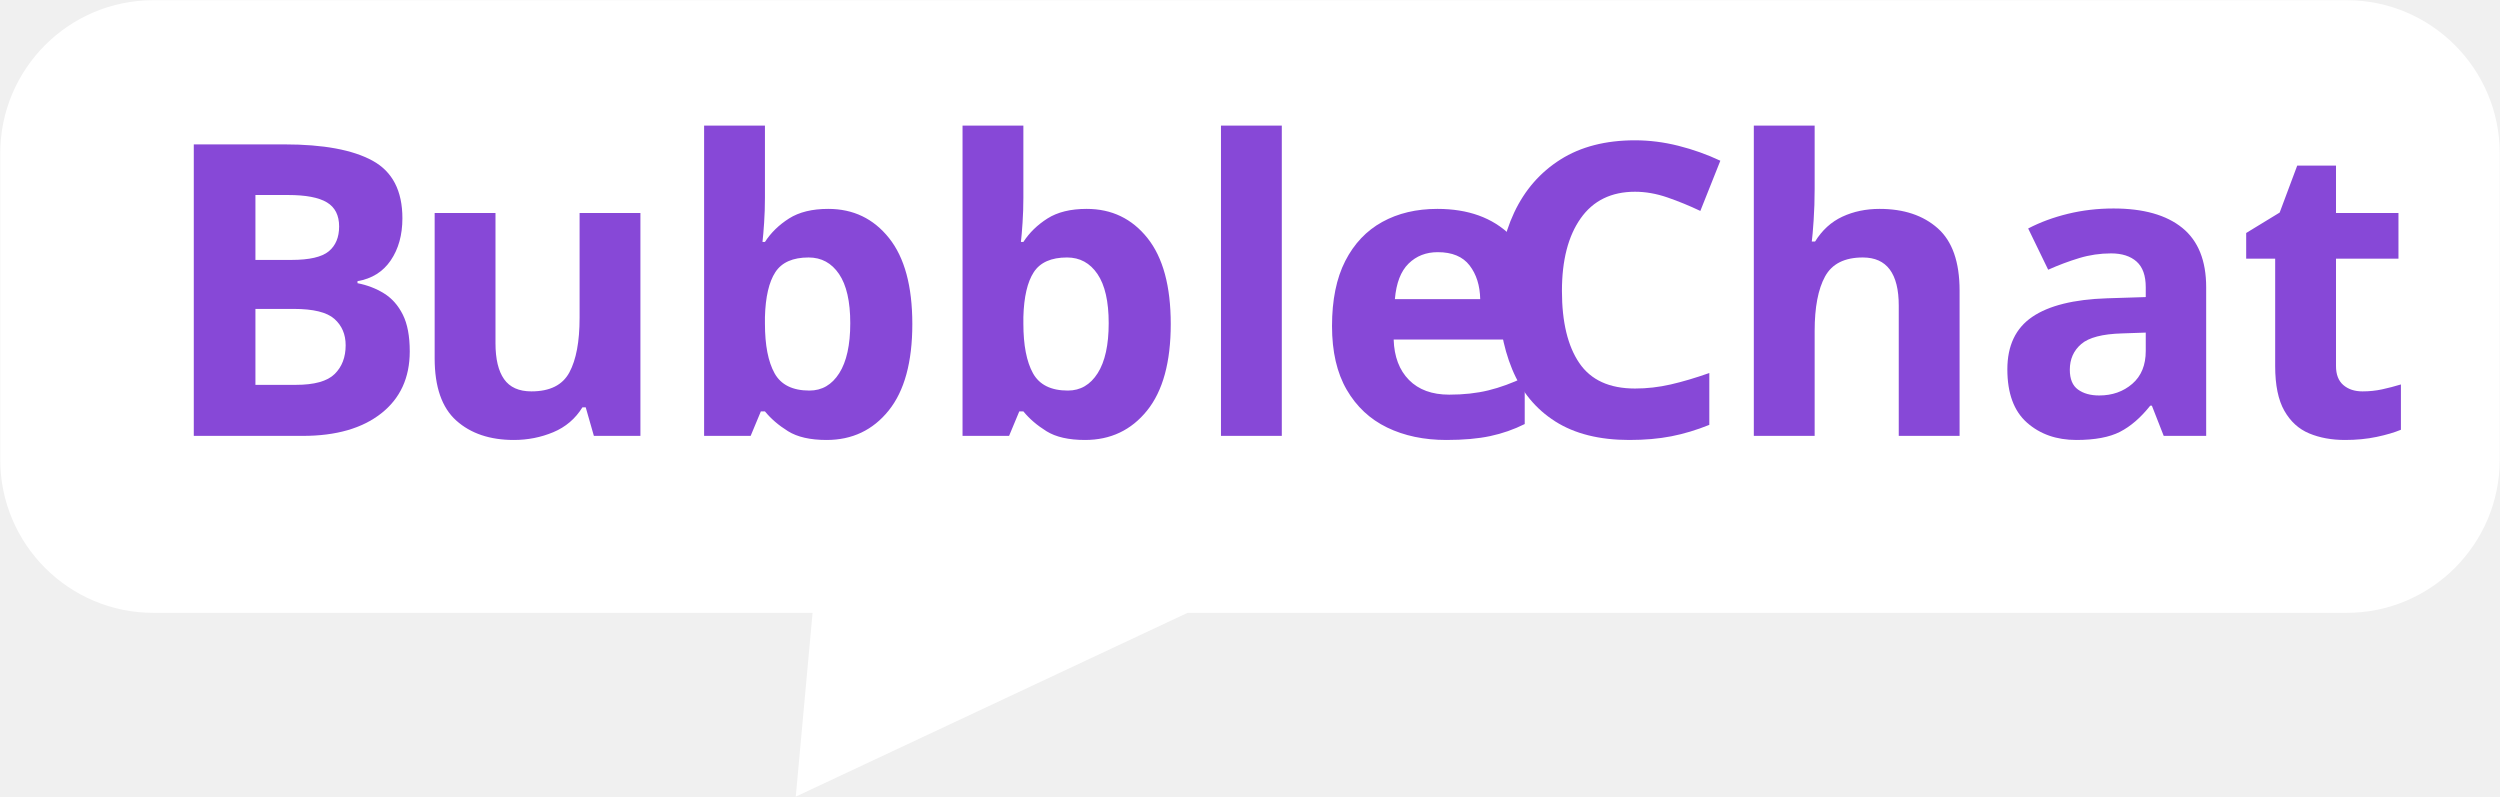
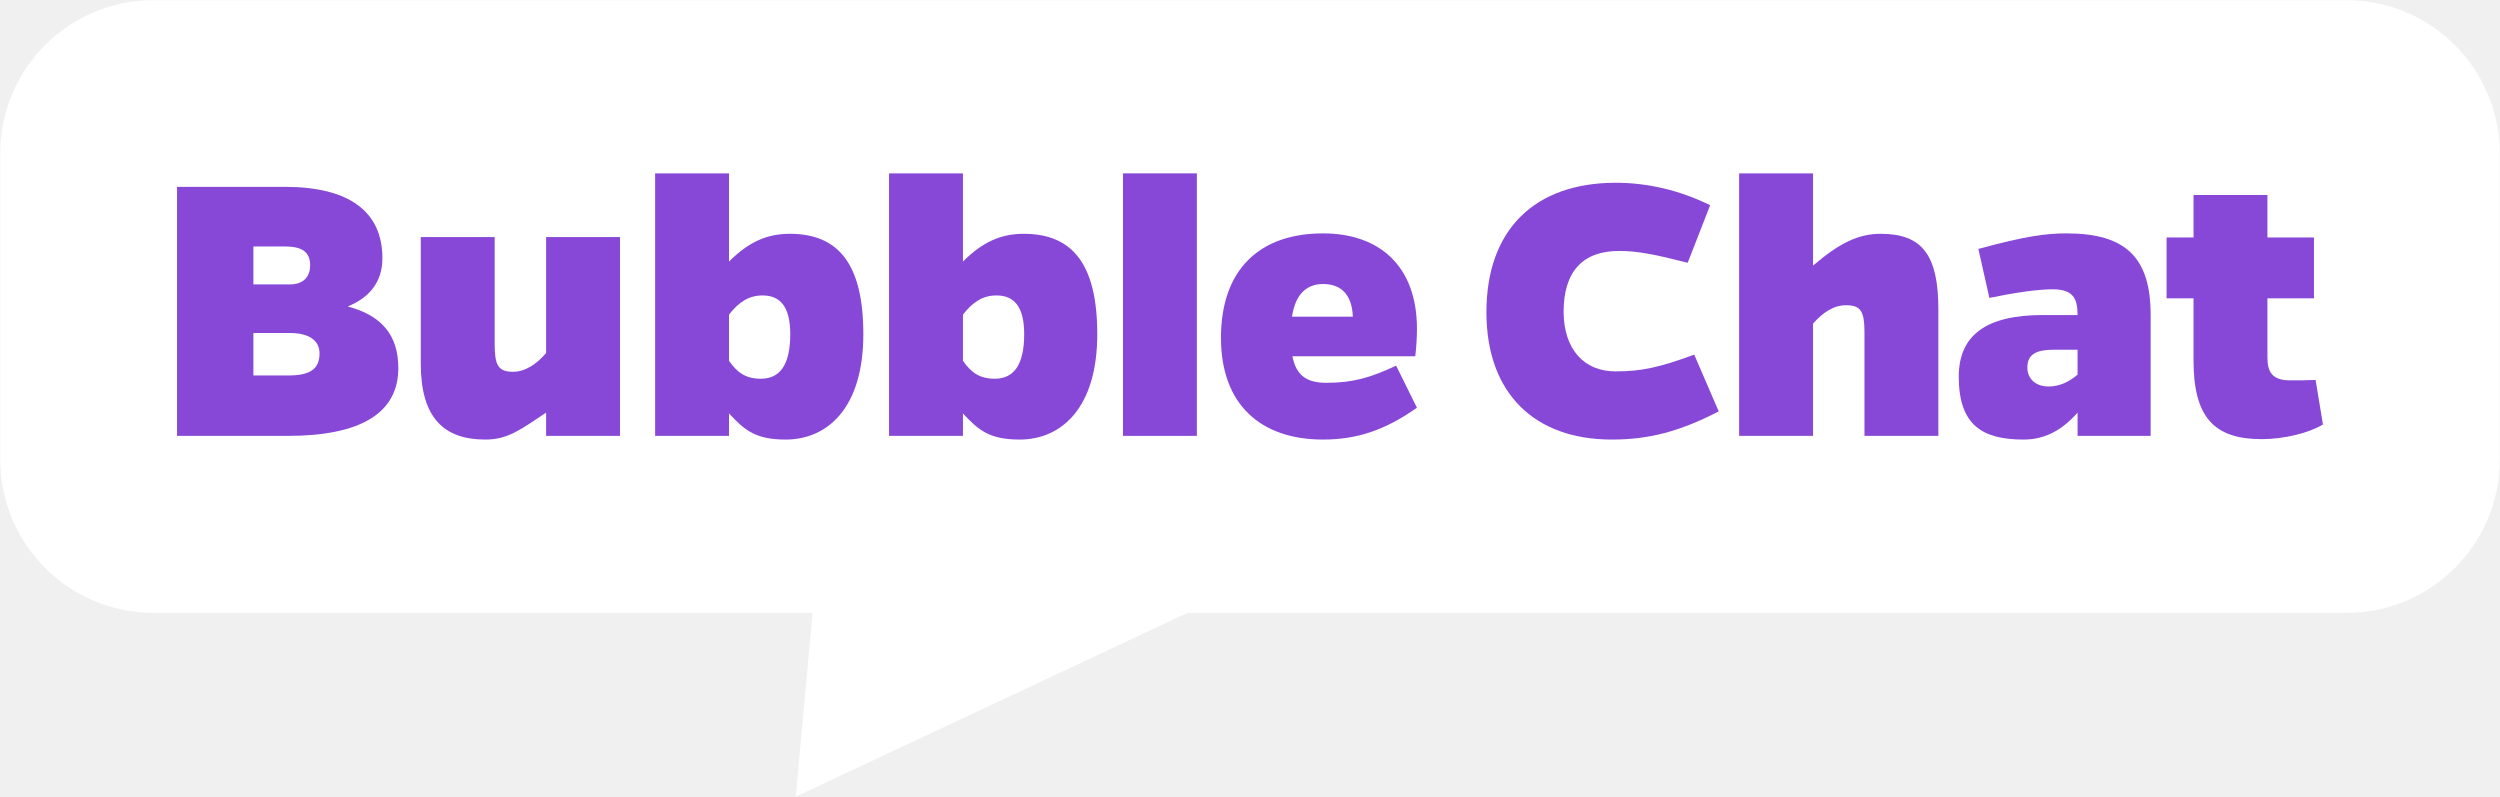
<svg xmlns="http://www.w3.org/2000/svg" width="100%" height="100%" viewBox="0 0 22491 7169" version="1.1" xml:space="preserve" style="fill-rule:evenodd;clip-rule:evenodd;stroke-linejoin:round;stroke-miterlimit:2;">
  <g>
    <path d="M22488.6,1379.69c0,-760.491 -617.422,-1377.91 -1377.91,-1377.91l-19730.6,0c-760.491,0 -1377.91,617.422 -1377.91,1377.91l0,2755.83c0,760.491 617.422,1377.91 1377.91,1377.91l5930.17,0l-151.21,1653.15l3524.17,-1653.15l10427.4,0c760.49,0 1377.91,-617.421 1377.91,-1377.91l0,-2755.83Z" style="fill:#fff;" />
    <g>
-       <text x="1412.79px" y="3921.39px" style="font-family:'Gentona-ExtraBold', 'Gentona';font-weight:800;font-size:3672.88px;fill:#8748d7;">B<tspan x="3634.88px 5739.44px 7844px 9948.56px 10892.5px " y="3921.39px 3921.39px 3921.39px 3921.39px 3921.39px ">ubble</tspan>
-       </text>
-       <text x="13265.8px" y="3921.39px" style="font-family:'Gentona-ExtraBold', 'Gentona';font-weight:800;font-size:3672.88px;fill:#8748d7;">C<tspan x="15491.6px 17548.4px 19462px " y="3921.39px 3921.39px 3921.39px ">hat</tspan>
-       </text>
+       <g>
+         <path d="M1592.76,1680.94l0,2240.46l995.351,0c657.445,0 995.35,-205.681 995.35,-609.698c0,-297.503 -150.588,-473.801 -455.437,-554.605c190.99,-77.13 312.195,-216.7 312.195,-433.4c0,-422.381 -301.176,-642.754 -877.818,-642.754l-969.641,0Zm686.829,877.819l-0,-341.578l282.812,-0c157.933,-0 227.718,51.42 227.718,168.952c0,110.187 -66.112,172.626 -183.644,172.626l-326.886,-0Zm-0,819.052l-0,-381.979l326.886,-0c172.626,-0 268.12,66.111 268.12,183.644c0,139.569 -84.476,198.335 -279.138,198.335l-315.868,0Z" style="fill:#8748d7;fill-rule:nonzero;" />
+         <path d="M5577.83,3921.39l0,-1788.69l-664.791,-0l0,1043.1c-84.476,99.167 -187.317,168.952 -297.503,168.952c-135.897,0 -165.28,-62.439 -165.28,-249.756l0,-962.294l-664.791,-0l-0,1138.59c-0,484.82 205.681,683.155 580.315,683.155c202.008,0 315.868,-88.149 547.259,-242.41l0,209.354l664.791,0Z" style="fill:#8748d7;fill-rule:nonzero;" />
+         <path d="M6558.49,1559.73l-664.791,0l0,2361.66l664.791,0l0,-202.008c139.57,150.588 238.738,235.064 510.531,235.064c370.961,0 697.847,-279.139 697.847,-947.603c0,-631.735 -224.046,-903.528 -661.118,-903.528c-205.682,-0 -370.961,73.457 -547.26,249.755l0,-793.342Zm0,1270.82c88.15,-113.859 179.972,-172.625 301.177,-172.625c161.606,-0 249.755,102.84 249.755,348.923c0,279.139 -95.494,400.344 -264.447,400.344c-135.897,0 -213.027,-55.093 -286.485,-161.607l0,-415.035Z" style="fill:#8748d7;fill-rule:nonzero;" />
+         <path d="M8663.05,1559.73l-664.792,0l0,2361.66l664.792,0l-0,-202.008c139.569,150.588 238.737,235.064 510.53,235.064c370.961,0 697.847,-279.139 697.847,-947.603c0,-631.735 -224.045,-903.528 -661.118,-903.528c-205.681,-0 -370.961,73.457 -547.259,249.755l-0,-793.342Zm-0,1270.82c88.149,-113.859 179.971,-172.625 301.176,-172.625c161.607,-0 249.756,102.84 249.756,348.923c-0,279.139 -95.495,400.344 -264.448,400.344c-135.896,0 -213.027,-55.093 -286.484,-161.607l-0,-415.035Z" style="fill:#8748d7;fill-rule:nonzero;" />
+         <rect x="10102.8" y="1559.73" width="664.791" height="2361.66" style="fill:#8748d7;fill-rule:nonzero;" />
+         <path d="M12560,3289.66c-227.719,106.513 -385.653,154.261 -628.063,154.261c-179.971,-0 -271.793,-69.785 -304.849,-238.737l1105.54,-0c11.019,-102.841 14.692,-168.953 14.692,-249.756c-0,-550.932 -326.887,-855.781 -844.763,-855.781c-576.642,-0 -918.22,330.559 -918.22,940.257c0,595.007 352.597,914.547 918.22,914.547c304.849,0 558.278,-84.476 844.763,-286.484l-187.317,-378.307Zm-936.585,-440.746c29.383,-198.335 128.551,-293.83 279.139,-293.83c168.953,-0 260.775,102.841 268.121,293.83l-547.26,0Z" style="fill:#8748d7;fill-rule:nonzero;" />
+       </g>
+       <g>
+         <path d="M15241.9,3190.49c-319.541,117.532 -477.475,150.588 -708.866,150.588c-282.812,0 -462.783,-198.335 -466.456,-532.567c-0,-370.961 176.298,-550.932 499.512,-550.932c168.952,-0 330.559,33.056 617.043,106.513l202.009,-517.876c-275.466,-135.897 -565.624,-202.008 -848.436,-202.008c-727.23,-0 -1164.3,418.708 -1164.3,1164.3c0,734.576 437.073,1145.94 1127.58,1145.94c337.905,0 613.371,-73.457 962.294,-253.428l-220.372,-510.531Z" style="fill:#8748d7;fill-rule:nonzero;" />
+         <path d="M16310.7,1559.73l-664.792,0l0,2361.66l664.792,0l-0,-1010.04c88.149,-99.167 183.644,-165.279 297.503,-165.279c135.897,-0 165.28,58.766 165.28,246.083l-0,929.238l664.791,0l-0,-1138.59c-0,-484.82 -143.242,-679.482 -517.876,-679.482c-202.009,-0 -374.634,84.476 -609.698,286.484l-0,-830.071Z" style="fill:#8748d7;fill-rule:nonzero;" />
+         <path d="M17897.3,2679.96c249.756,-51.421 440.746,-77.131 569.296,-77.131c179.972,0 224.046,77.131 224.046,231.392l-312.195,-0c-503.184,-0 -756.613,176.298 -756.613,554.605c-0,437.072 213.027,565.623 583.988,565.623c194.663,0 348.924,-88.149 484.82,-242.41l0,209.354l657.446,0l-0,-1087.17c-0,-517.876 -224.046,-734.576 -756.614,-734.576c-179.971,-0 -359.942,22.037 -793.342,139.569l99.168,440.746Zm793.342,466.456l0,224.045c-69.785,58.766 -154.261,106.514 -260.774,106.514c-113.86,-0 -190.99,-66.112 -190.99,-172.626c-0,-117.532 84.476,-157.933 231.391,-157.933l220.373,-0Z" style="fill:#8748d7;fill-rule:nonzero;" />
+         <path d="M20832,3418.21c-84.476,3.673 -150.588,3.673 -227.718,3.673c-165.28,-0 -205.682,-77.131 -205.682,-209.355l0,-528.894l418.709,-0l-0,-547.259l-418.709,-0l0,-381.98l-664.791,-0l0,381.98l-242.41,-0l0,547.259l242.41,-0l0,558.278c0,510.53 183.644,708.865 613.371,708.865c198.336,0 426.054,-55.093 550.932,-132.223l-66.112,-400.344Z" style="fill:#8748d7;fill-rule:nonzero;" />
+       </g>
    </g>
  </g>
</svg>
